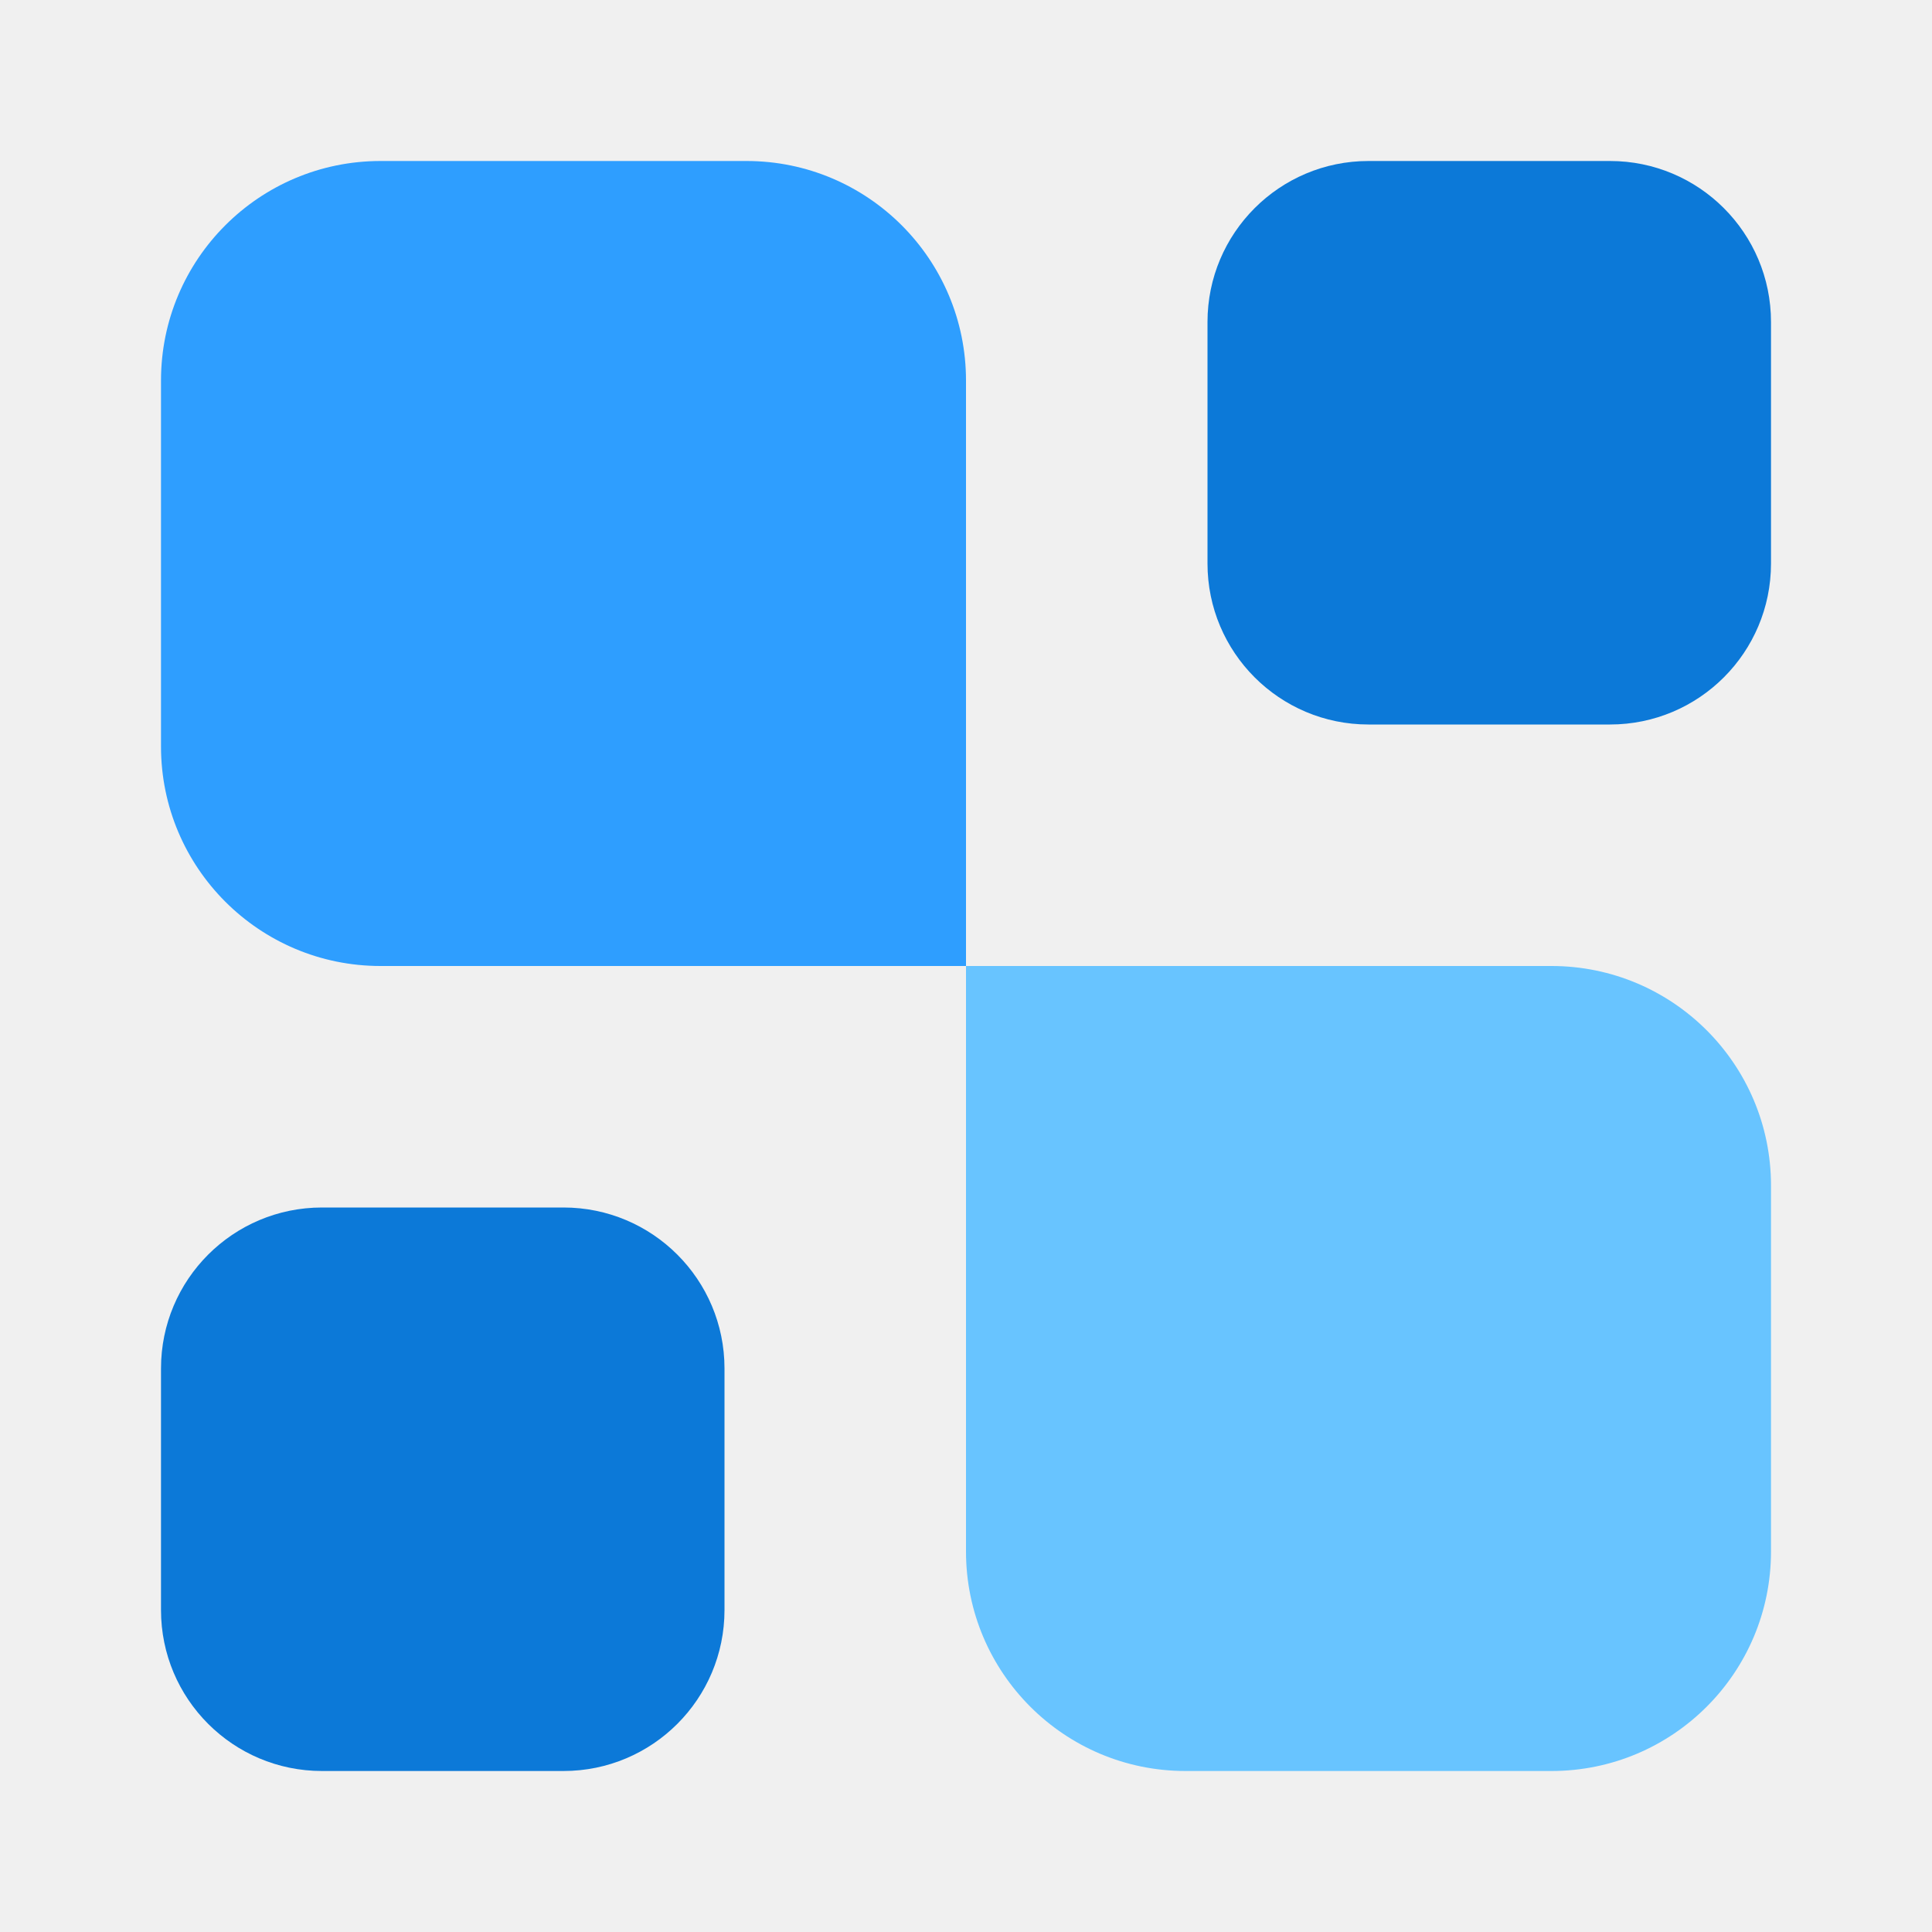
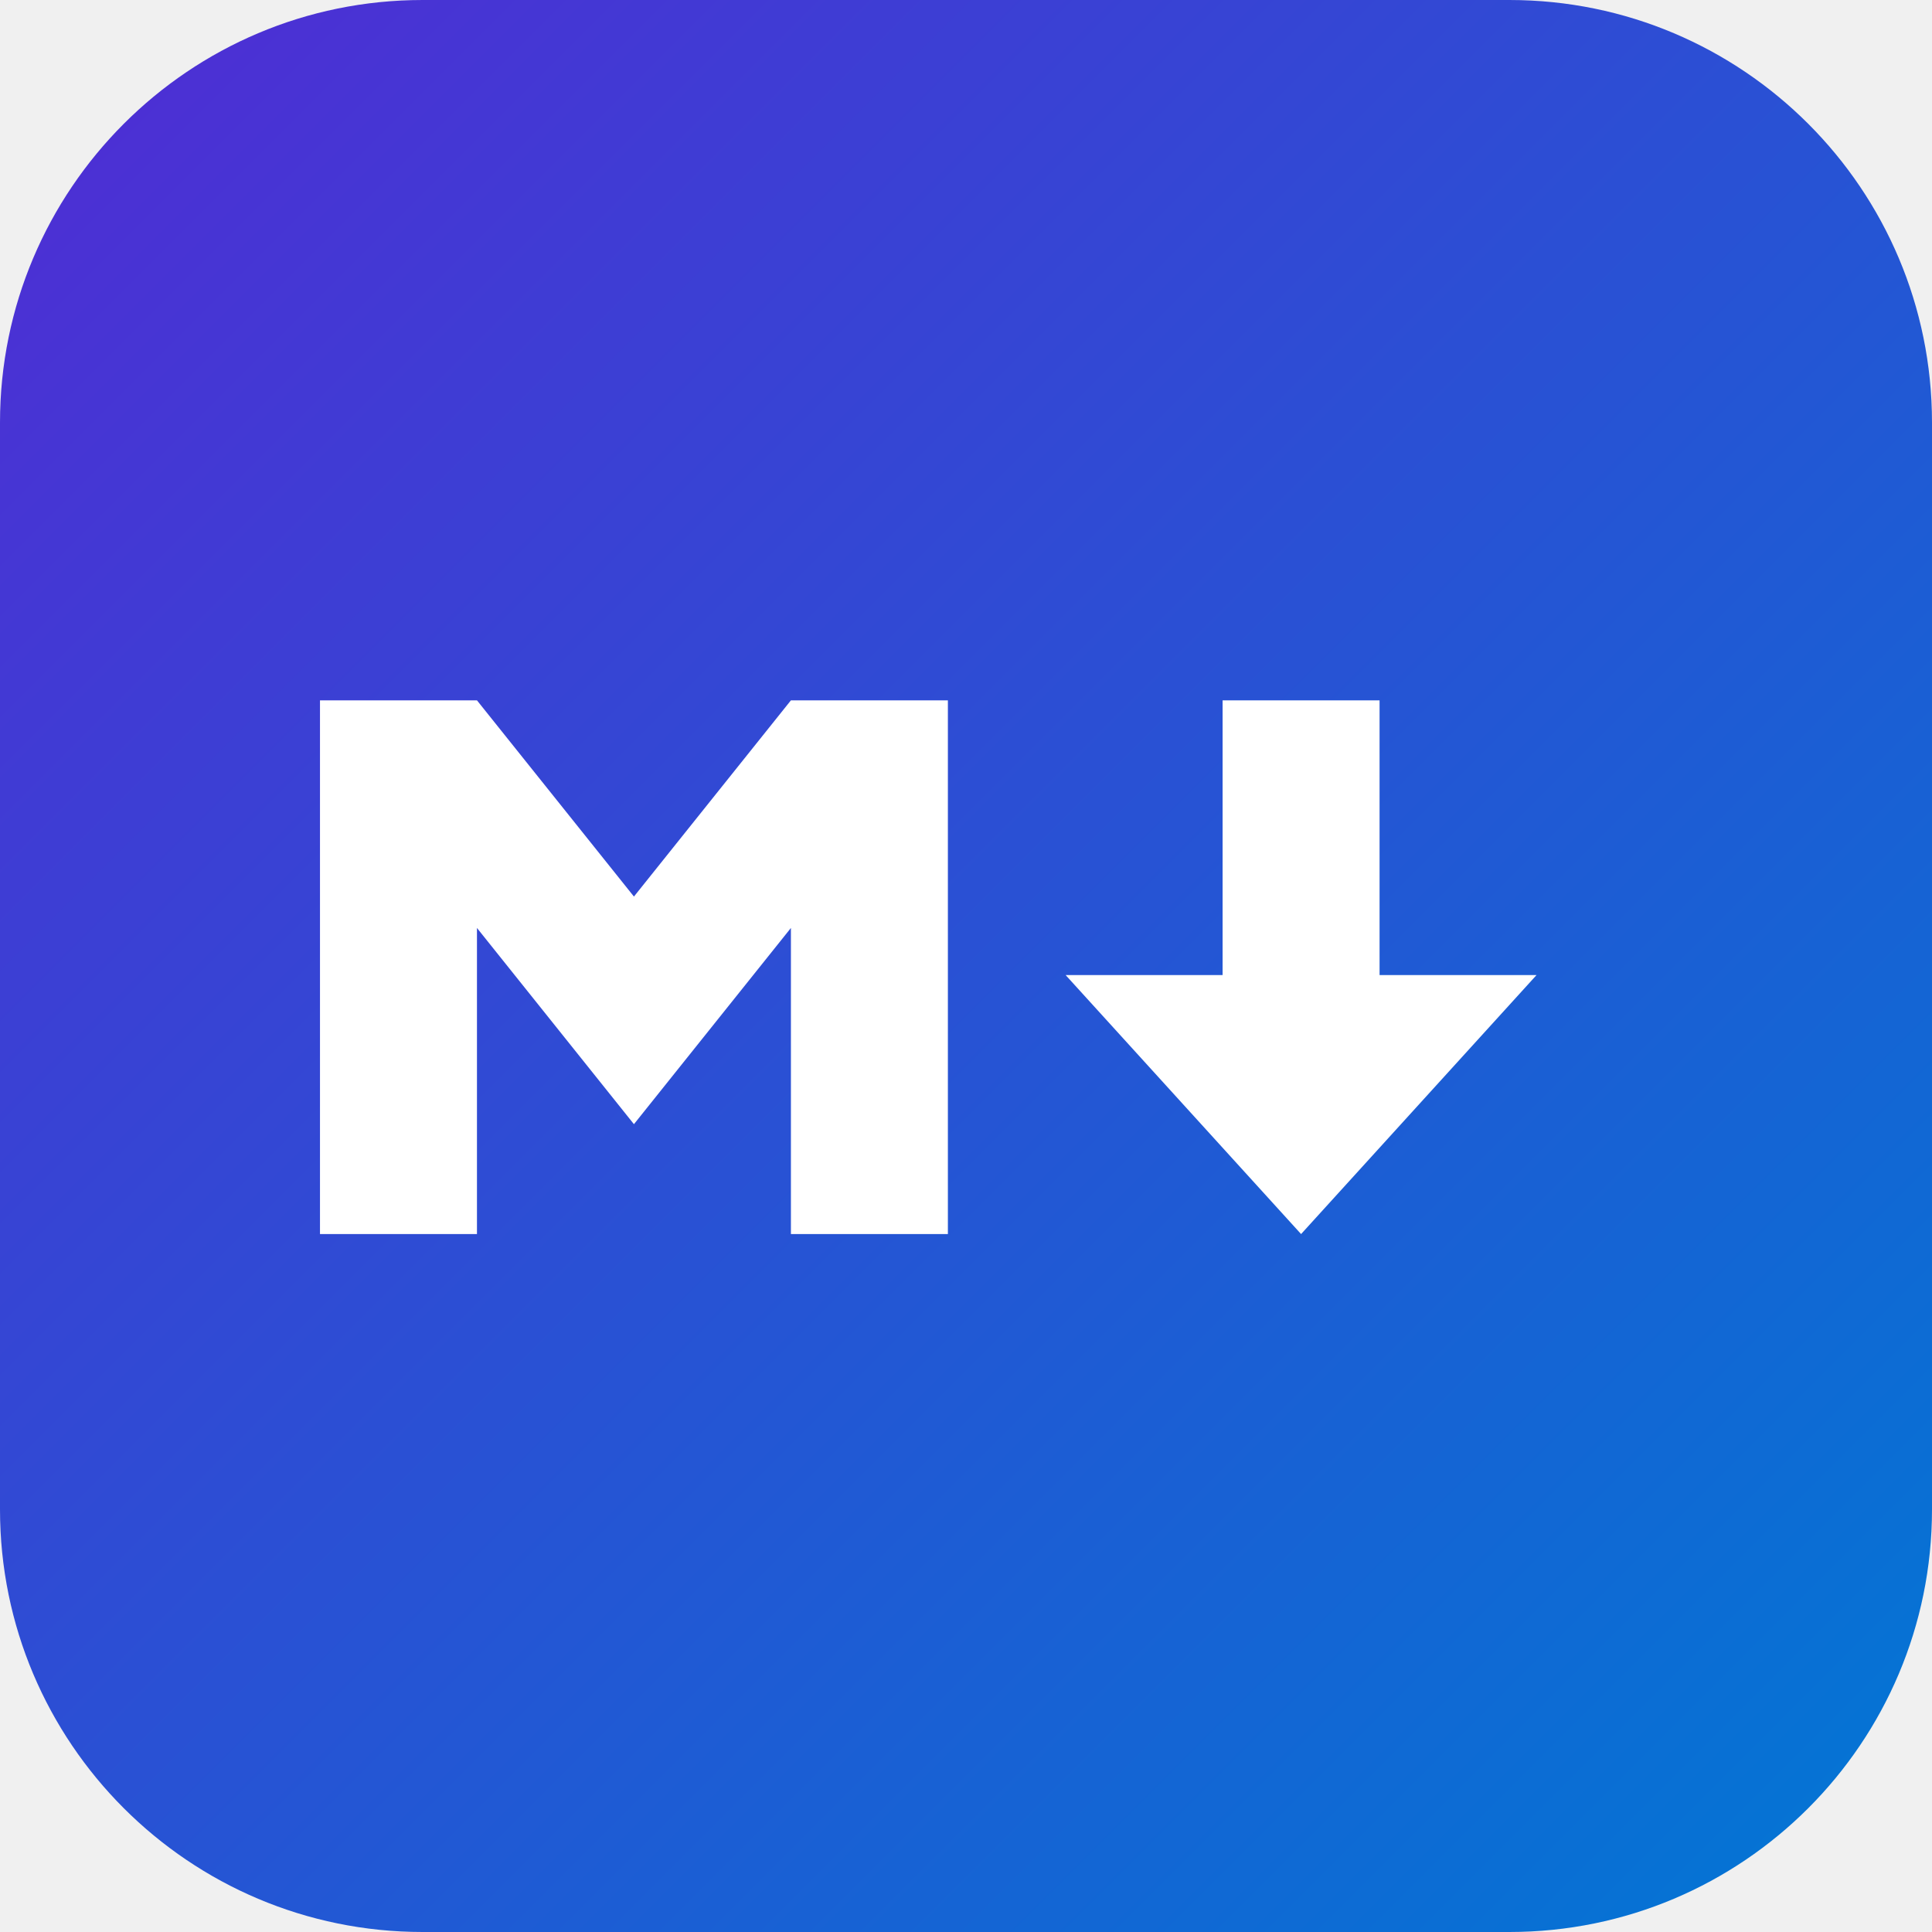
- <svg xmlns="http://www.w3.org/2000/svg" width="24" height="24" viewBox="0 0 24 24" fill="none">
-   <path d="M22 19.273C22 20.779 20.779 22 19.273 22H14.727C13.221 22 12 20.779 12 19.273V12H19.273C20.779 12 22 13.221 22 14.727V19.273Z" fill="#68C4FF" />
-   <path d="M20 2C21.105 2 22 2.895 22 4V7C22 8.105 21.105 9 20 9H17C15.895 9 15 8.105 15 7V4C15 2.895 15.895 2 17 2H20Z" fill="#0C79D8" />
-   <path d="M7 15C8.105 15 9 15.895 9 17V20C9 21.105 8.105 22 7 22H4C2.895 22 2 21.105 2 20V17C2 15.895 2.895 15 4 15H7Z" fill="#0C79D8" />
-   <path d="M12 12H4.727C3.221 12 2 10.779 2 9.273V4.727C2 3.221 3.221 2 4.727 2H9.273C10.779 2 12 3.221 12 4.727V12Z" fill="#2E9EFF" />
+ <svg xmlns="http://www.w3.org/2000/svg" viewBox="0 0 32 32">
+   <defs>
+     <linearGradient id="g" x1="0" y1="0" x2="1" y2="1">
+       <stop offset="0" stop-color="#512bd4" />
+       <stop offset="1" stop-color="#0078d4" />
+     </linearGradient>
+   </defs>
+   <rect width="32" height="32" rx="7" fill="url(#g)" />
+   <path fill="#fff" transform="translate(1.4 7.7) scale(0.13)" d="M30 98V30h20l20 25 20-25h20v68H90V59L70 84 50 59v39zm125 0-30-33h20V30h20v35h20z" />
</svg>
